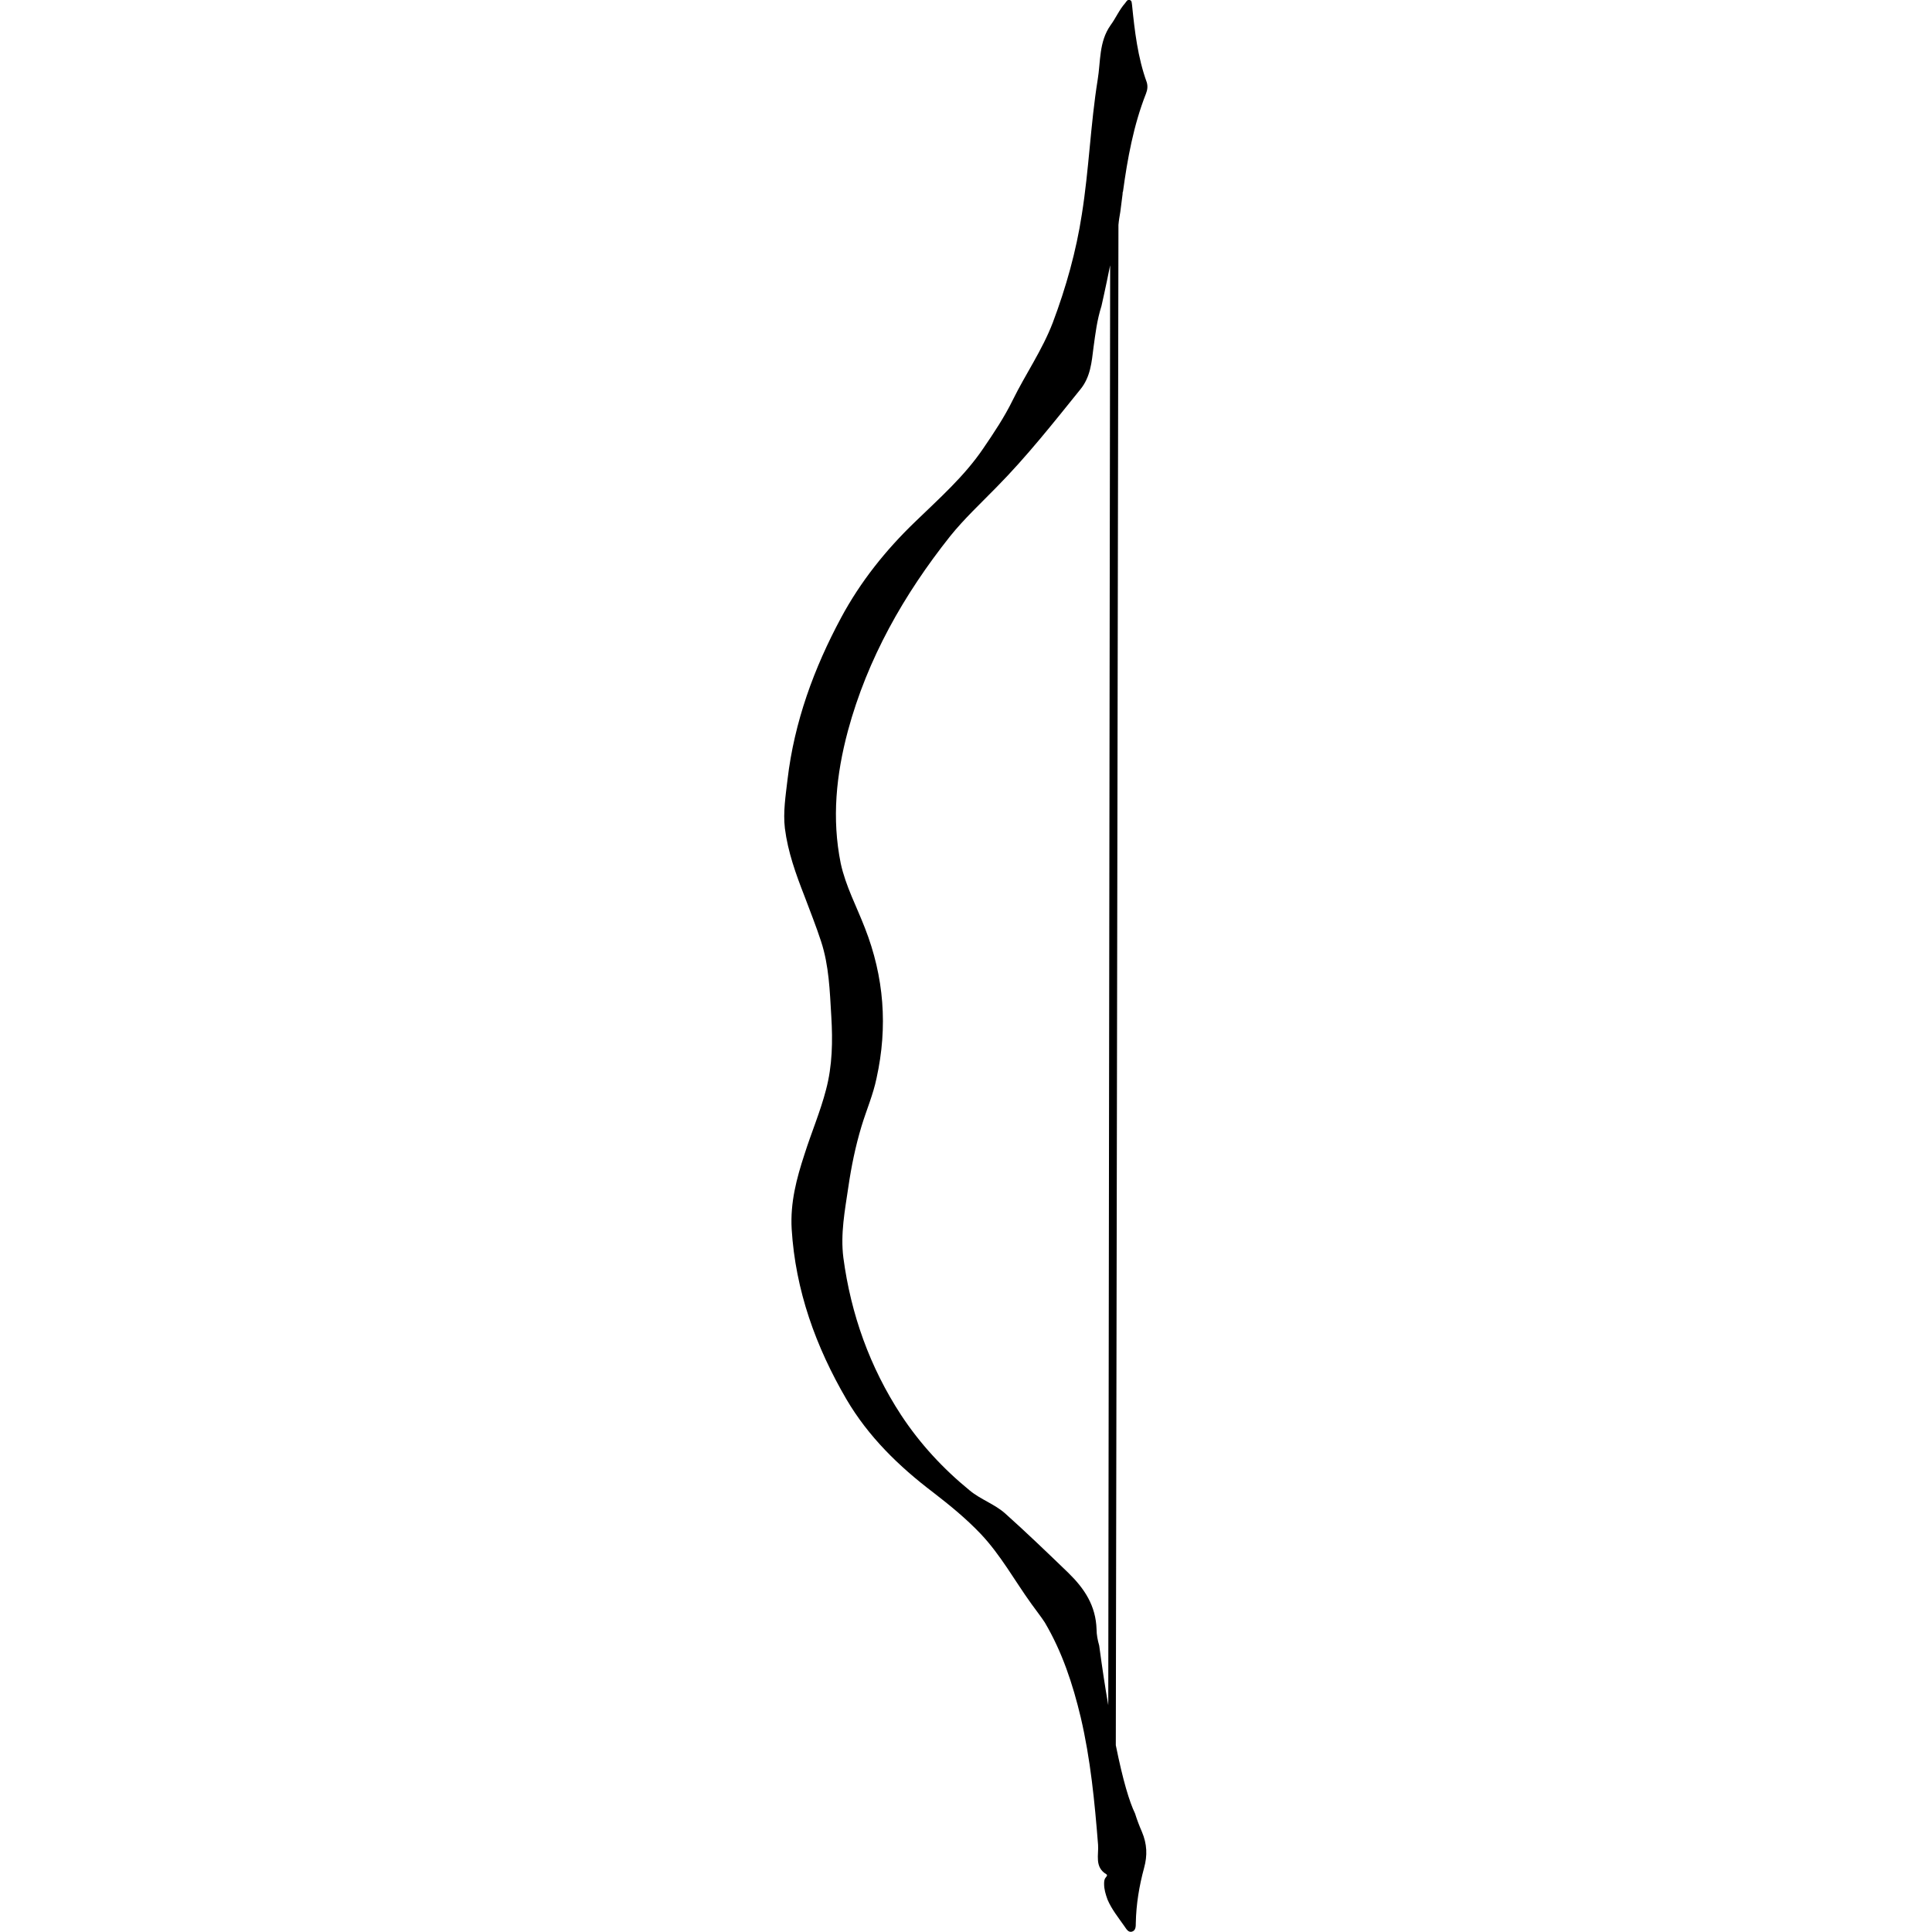
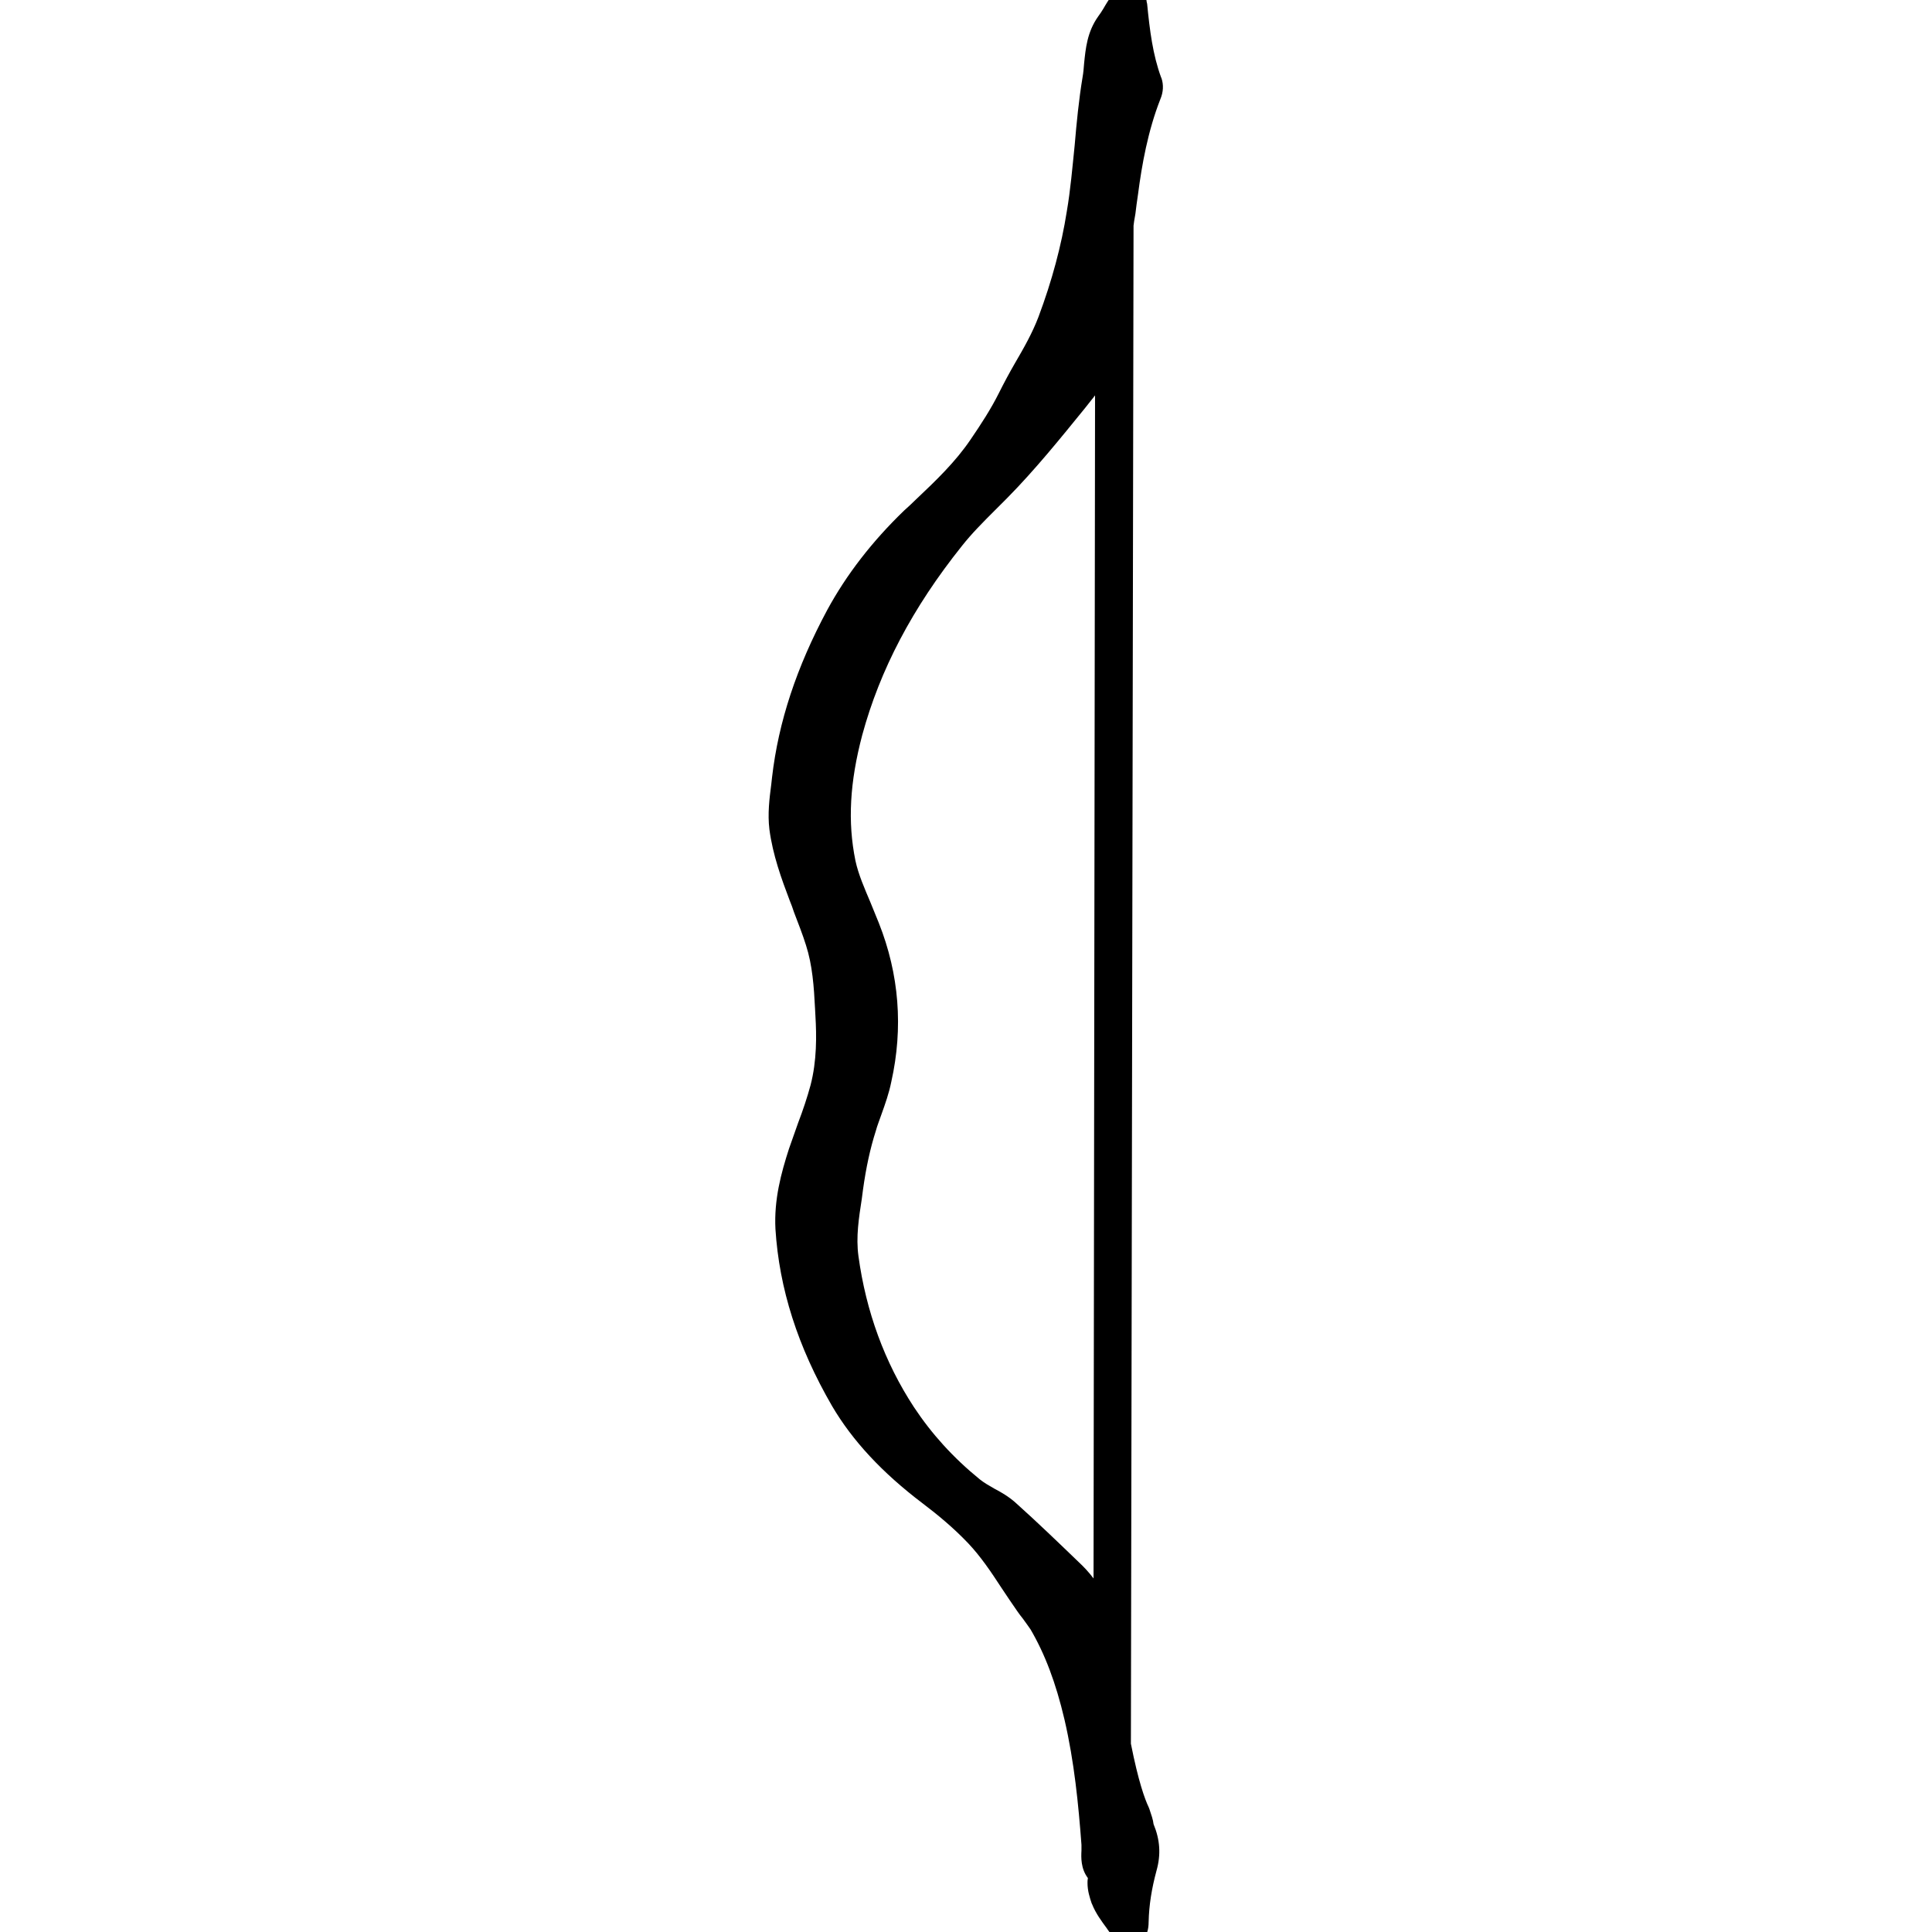
<svg xmlns="http://www.w3.org/2000/svg" version="1.1" id="Ebene_1" x="0px" y="0px" viewBox="0 0 512 512" style="enable-background:new 0 0 512 512;" xml:space="preserve">
-   <path d="M296.9,56.1c0.2-1.6,0.4-3.1,0.6-4.7c0,0,0,0,0-0.1c0-0.2,0-0.4,0.1-0.5c1.2-8.8,2.8-17.6,6.1-26c0.4-1,0.5-2,0.2-3  c-2.4-6.6-3.2-13.6-3.9-20.5c-0.1-0.5,0-1.1-0.6-1.3c-0.6-0.2-0.9,0.4-1.2,0.8c-1.6,1.8-2.5,4-3.9,5.9c-3.1,4.4-2.6,9.6-3.4,14.4  c-1.9,11.8-2.3,23.8-4.2,35.7c-1.5,9.8-4.2,19.4-7.7,28.7c-2.8,7.3-7.2,13.6-10.6,20.5c-2.2,4.5-5,8.7-7.8,12.8  c-5,7.4-11.7,13.3-18.1,19.5c-7.8,7.5-14.5,15.9-19.6,25.4c-7.2,13.4-12.4,27.6-14.2,42.9c-0.5,4.3-1.2,8.6-0.7,12.9  c0.8,6.3,2.9,12.1,5.2,18c1.5,4,3.1,8,4.4,12c2.1,6.4,2.3,13.1,2.7,19.8c0.4,6.6,0.3,13.1-1.4,19.5c-1.5,5.8-3.9,11.4-5.7,17.1  c-2.1,6.4-3.8,12.8-3.4,19.8c1,16.3,6.4,31.2,14.5,45.1c5.8,9.9,13.9,17.8,23,24.7c4.4,3.4,8.7,6.9,12.6,11  c5.3,5.6,9,12.4,13.4,18.5c1.2,1.7,2.5,3.3,3.6,5c4.6,7.8,7.4,16.3,9.5,25.1c2.6,11.1,3.7,22.4,4.6,33.8c0.2,2.6-1,5.9,2.2,7.8  c0.4,0.3,0,0.6-0.2,0.9c-0.4,0.5-0.4,1.1-0.4,1.7c0,1.4,0.4,2.7,0.9,4.1c1.1,2.6,2.9,4.8,4.5,7.1c0.5,0.7,1,1.7,2,1.4  c1-0.3,1-1.4,1-2.3c0.1-5,0.9-9.8,2.2-14.6c0.9-3.3,0.8-6.3-0.6-9.6c-0.7-1.6-1.3-3.2-1.8-4.8c-1.5-3.1-3.2-8.7-5.1-18.1l0.7-402.9  C296.5,58.4,296.7,57.3,296.9,56.1z M293.7,451.9c-0.8-4.6-1.6-9.8-2.4-15.8c0,0,0,0,0,0c-0.4-1.4-0.7-2.9-0.7-4.3  c-0.2-6.3-3.2-10.8-7.5-15c-5.5-5.3-11-10.6-16.7-15.7c-2.8-2.5-6.5-3.7-9.4-6.1c-7.1-5.8-13.2-12.4-18.2-20  c-8.3-12.7-13.3-26.7-15.3-41.7c-0.8-6.3,0.4-12.5,1.3-18.6c0.8-5.5,1.9-10.9,3.5-16.2c1.3-4.3,3.1-8.4,4-12.8  c3-13.6,2-26.8-3.1-39.8c-2.2-5.7-5.1-11.1-6.4-17.1c-2.4-11.9-1.2-23.5,1.9-35.1c5.2-19.2,14.8-36.1,27.1-51.6  c3.7-4.6,8.1-8.7,12.3-13c8-8.1,15.1-17.1,22.2-25.9c2.7-3.3,3-7.2,3.5-11.2c0.5-3.6,0.9-7.1,2.1-10.9c0,0,0,0,0,0s1.1-4.8,2.3-10.8  L293.7,451.9z" />
+   <path d="M304.6,479.4l-0.2-0.5c-1-2.1-2.7-6.7-4.7-16.8l0.7-402.3c0.1-0.8,0.2-1.6,0.4-2.6l0.1-0.6c0.1-0.8,0.2-1.6,0.3-2.4l0.4-2.8  c1-7.7,2.6-16.7,5.9-25.1c0.8-1.9,0.9-3.8,0.3-5.6l-0.1-0.2c-2.2-6-3-12.4-3.7-19.5l-0.1-0.4l0,0c-0.3-2.9-2.2-4-3.3-4.3  c-1-0.3-3.5-0.8-5.6,2.1c-1.1,1.3-1.9,2.7-2.6,3.9C292,3,291.5,3.7,291,4.4c-2.9,4.1-3.3,8.5-3.7,12.4c-0.1,1.3-0.2,2.5-0.4,3.6  c-1,6-1.6,12.2-2.1,18.1c-0.6,5.8-1.1,11.8-2.1,17.6c-1.4,8.9-3.9,18.3-7.5,27.9c-1.6,4.2-3.8,8.1-6.2,12.2c-1.5,2.6-2.9,5.2-4.3,8  c-2.1,4.2-4.7,8.2-7.5,12.3c-4,5.9-9.1,10.8-14.5,15.9c-1,1-2.1,2-3.1,2.9c-8.5,8.2-15.3,17-20.4,26.4  c-8.1,15.1-12.9,29.6-14.6,44.3c-0.1,0.6-0.1,1.2-0.2,1.8c-0.5,3.9-1,7.8-0.5,12c0.9,6.8,3.2,13.1,5.4,18.9c0.4,1,0.8,2,1.1,3  c1.1,2.9,2.3,5.9,3.2,8.8c1.7,5.3,2.1,10.9,2.4,16.9l0.1,1.9c0.3,5.1,0.4,11.8-1.3,18.3c-0.9,3.3-2,6.6-3.3,10  c-0.8,2.2-1.6,4.6-2.4,6.8c-2.1,6.5-4,13.5-3.6,21.3c1,15.8,5.9,31.2,15,46.9c5.4,9.2,13.3,17.7,24,25.8c4.1,3.1,8.3,6.6,12.1,10.6  c3.3,3.5,6,7.5,8.8,11.8c1.4,2.1,2.8,4.2,4.2,6.2c0.5,0.7,1,1.4,1.5,2c0.7,1,1.4,1.9,2,2.8c3.8,6.5,6.7,14.1,9,23.9  c2.6,11.2,3.7,22.5,4.5,33.2c0,0.4,0,0.9,0,1.5c-0.1,1.8-0.2,4.8,1.7,7.3c-0.1,0.5-0.1,1-0.1,1.3c0,2.1,0.6,3.9,1.1,5.4l0.1,0.2  c1,2.5,2.5,4.5,3.9,6.4c0.3,0.5,0.7,0.9,1,1.5l0.1,0.2c1.5,2.3,3.3,2.9,4.7,2.9c0.6,0,1.1-0.1,1.5-0.2c1.8-0.5,3.8-2,3.8-6.1  c0.1-4.4,0.8-8.8,2.1-13.6c1.2-4.3,0.9-8.2-0.8-12.3C305.6,482.3,305.1,480.9,304.6,479.4z M228.4,317.6c0.1-0.8,0.2-1.5,0.3-2.3  c0.8-5.8,1.9-10.9,3.4-15.6c0.4-1.5,1-2.9,1.5-4.4c1-2.8,2-5.6,2.6-8.6c3.2-14.3,2.1-28.5-3.3-42.1c-0.7-1.8-1.5-3.6-2.2-5.4  c-1.6-3.8-3.2-7.4-4-11.1c-2.1-10.3-1.5-20.8,1.8-33.3c4.7-17.3,13.3-33.7,26.4-50.1c2.6-3.3,5.6-6.3,8.8-9.5  c1.1-1.1,2.1-2.1,3.2-3.2c7.4-7.5,14.1-15.8,20.6-23.8l1.9-2.4c0.3-0.3,0.5-0.7,0.8-1l-0.4,313.5c-1.2-1.6-2.6-3.1-3.9-4.3  c-5.4-5.2-11.1-10.7-16.8-15.8c-1.8-1.6-3.7-2.7-5.6-3.7c-1.4-0.8-2.8-1.6-3.9-2.5c-7-5.7-12.7-12-17.4-19.1  c-7.8-11.9-12.7-25.4-14.7-40C226.8,327.8,227.6,322.8,228.4,317.6z" />
</svg>
